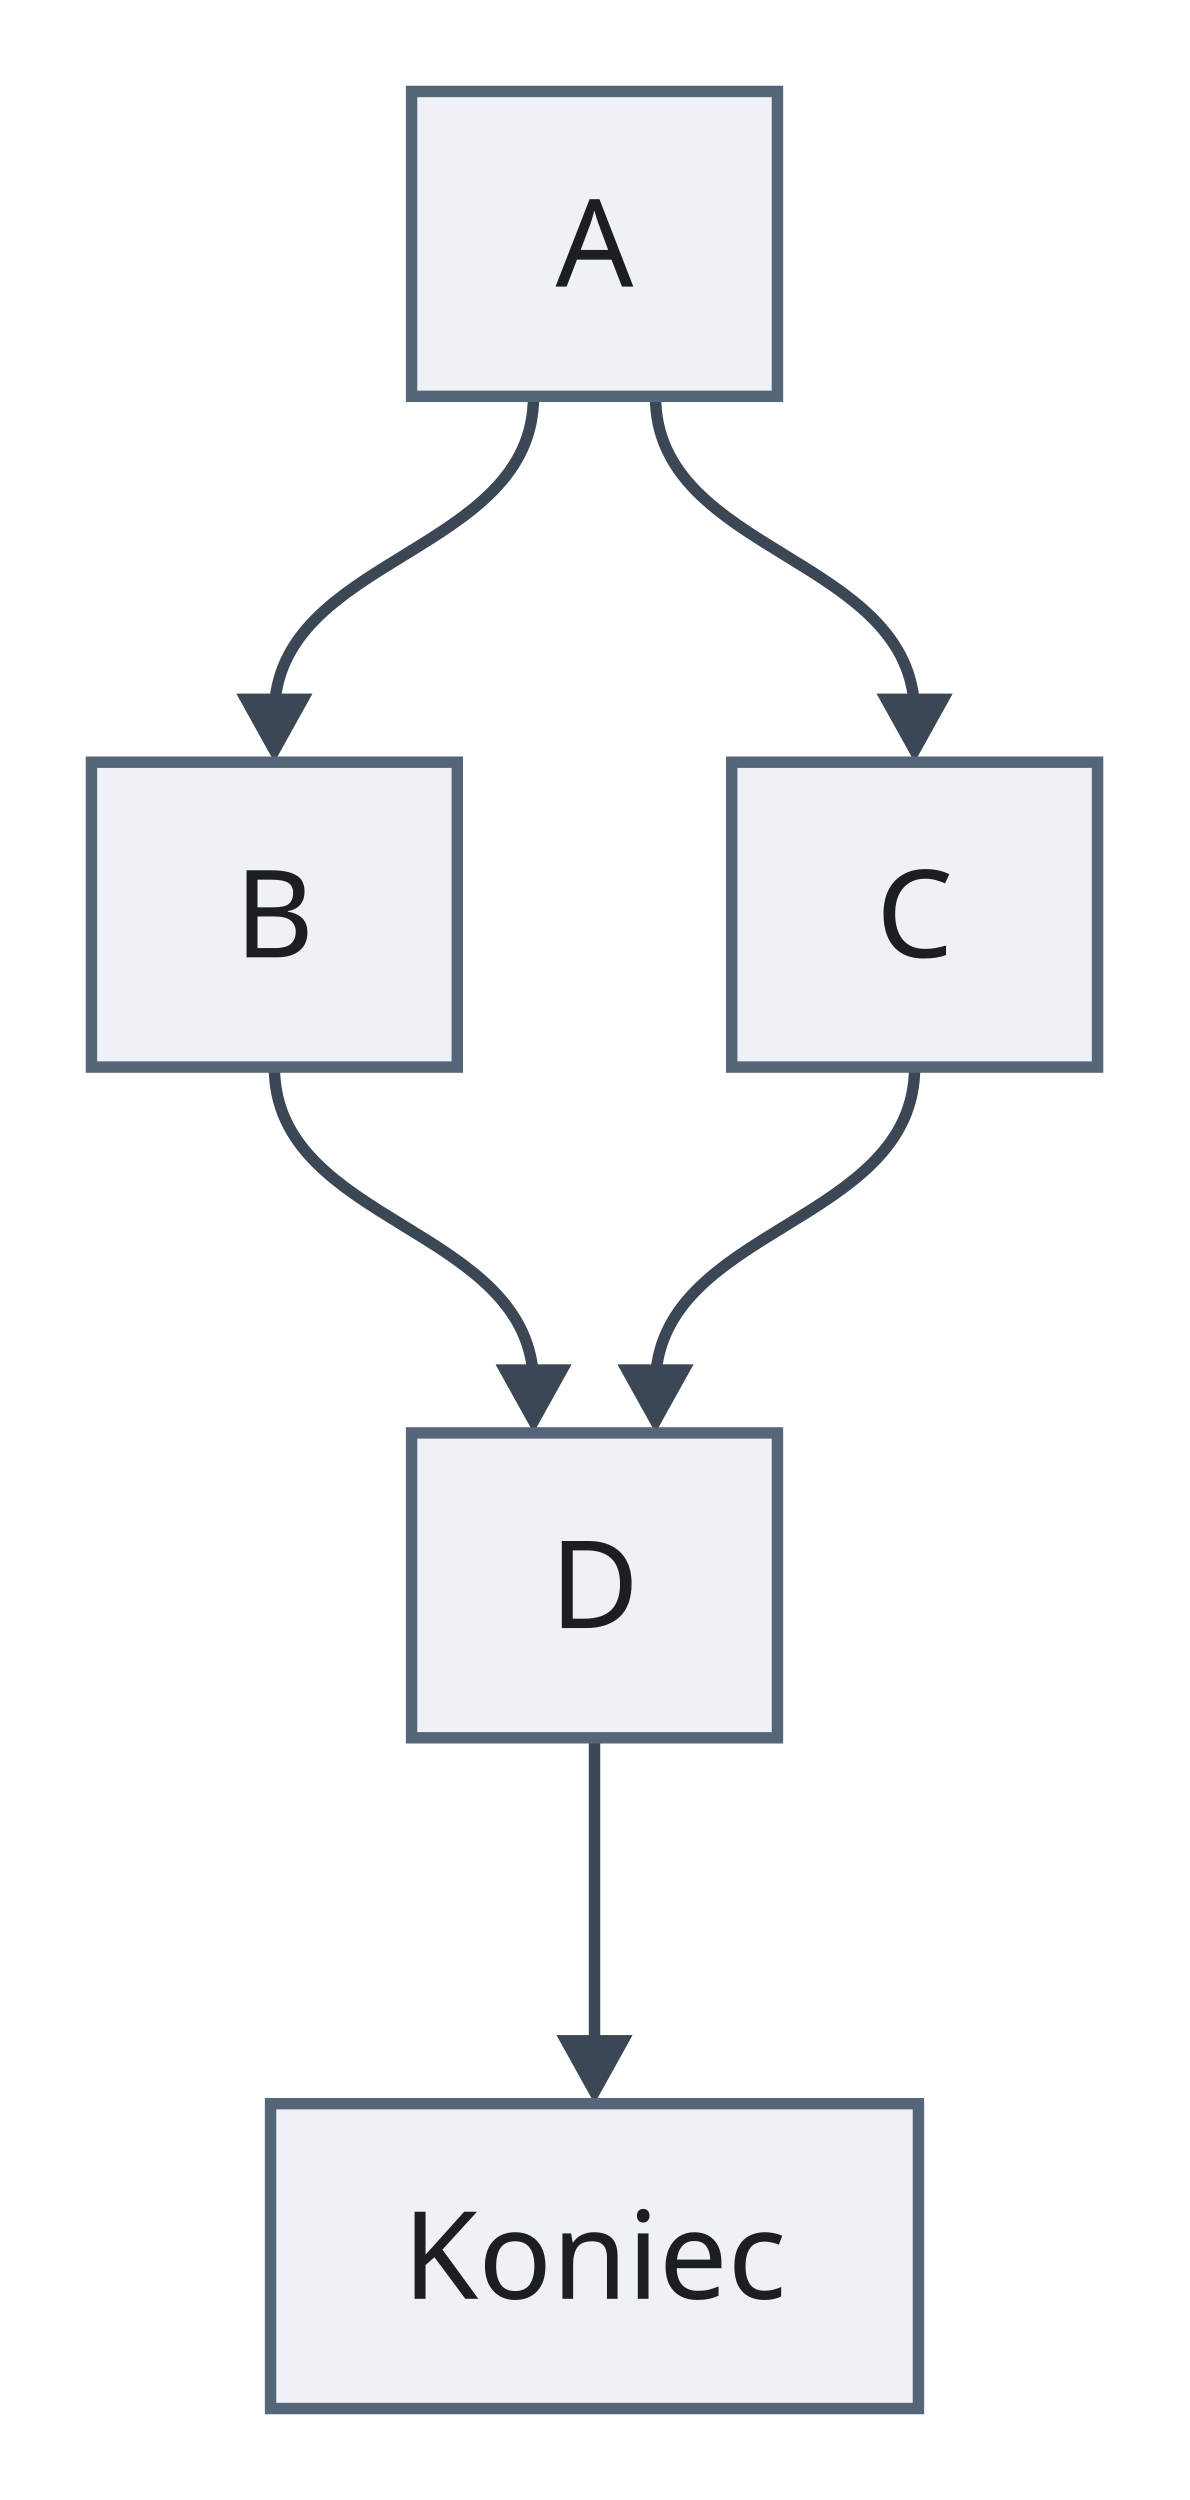
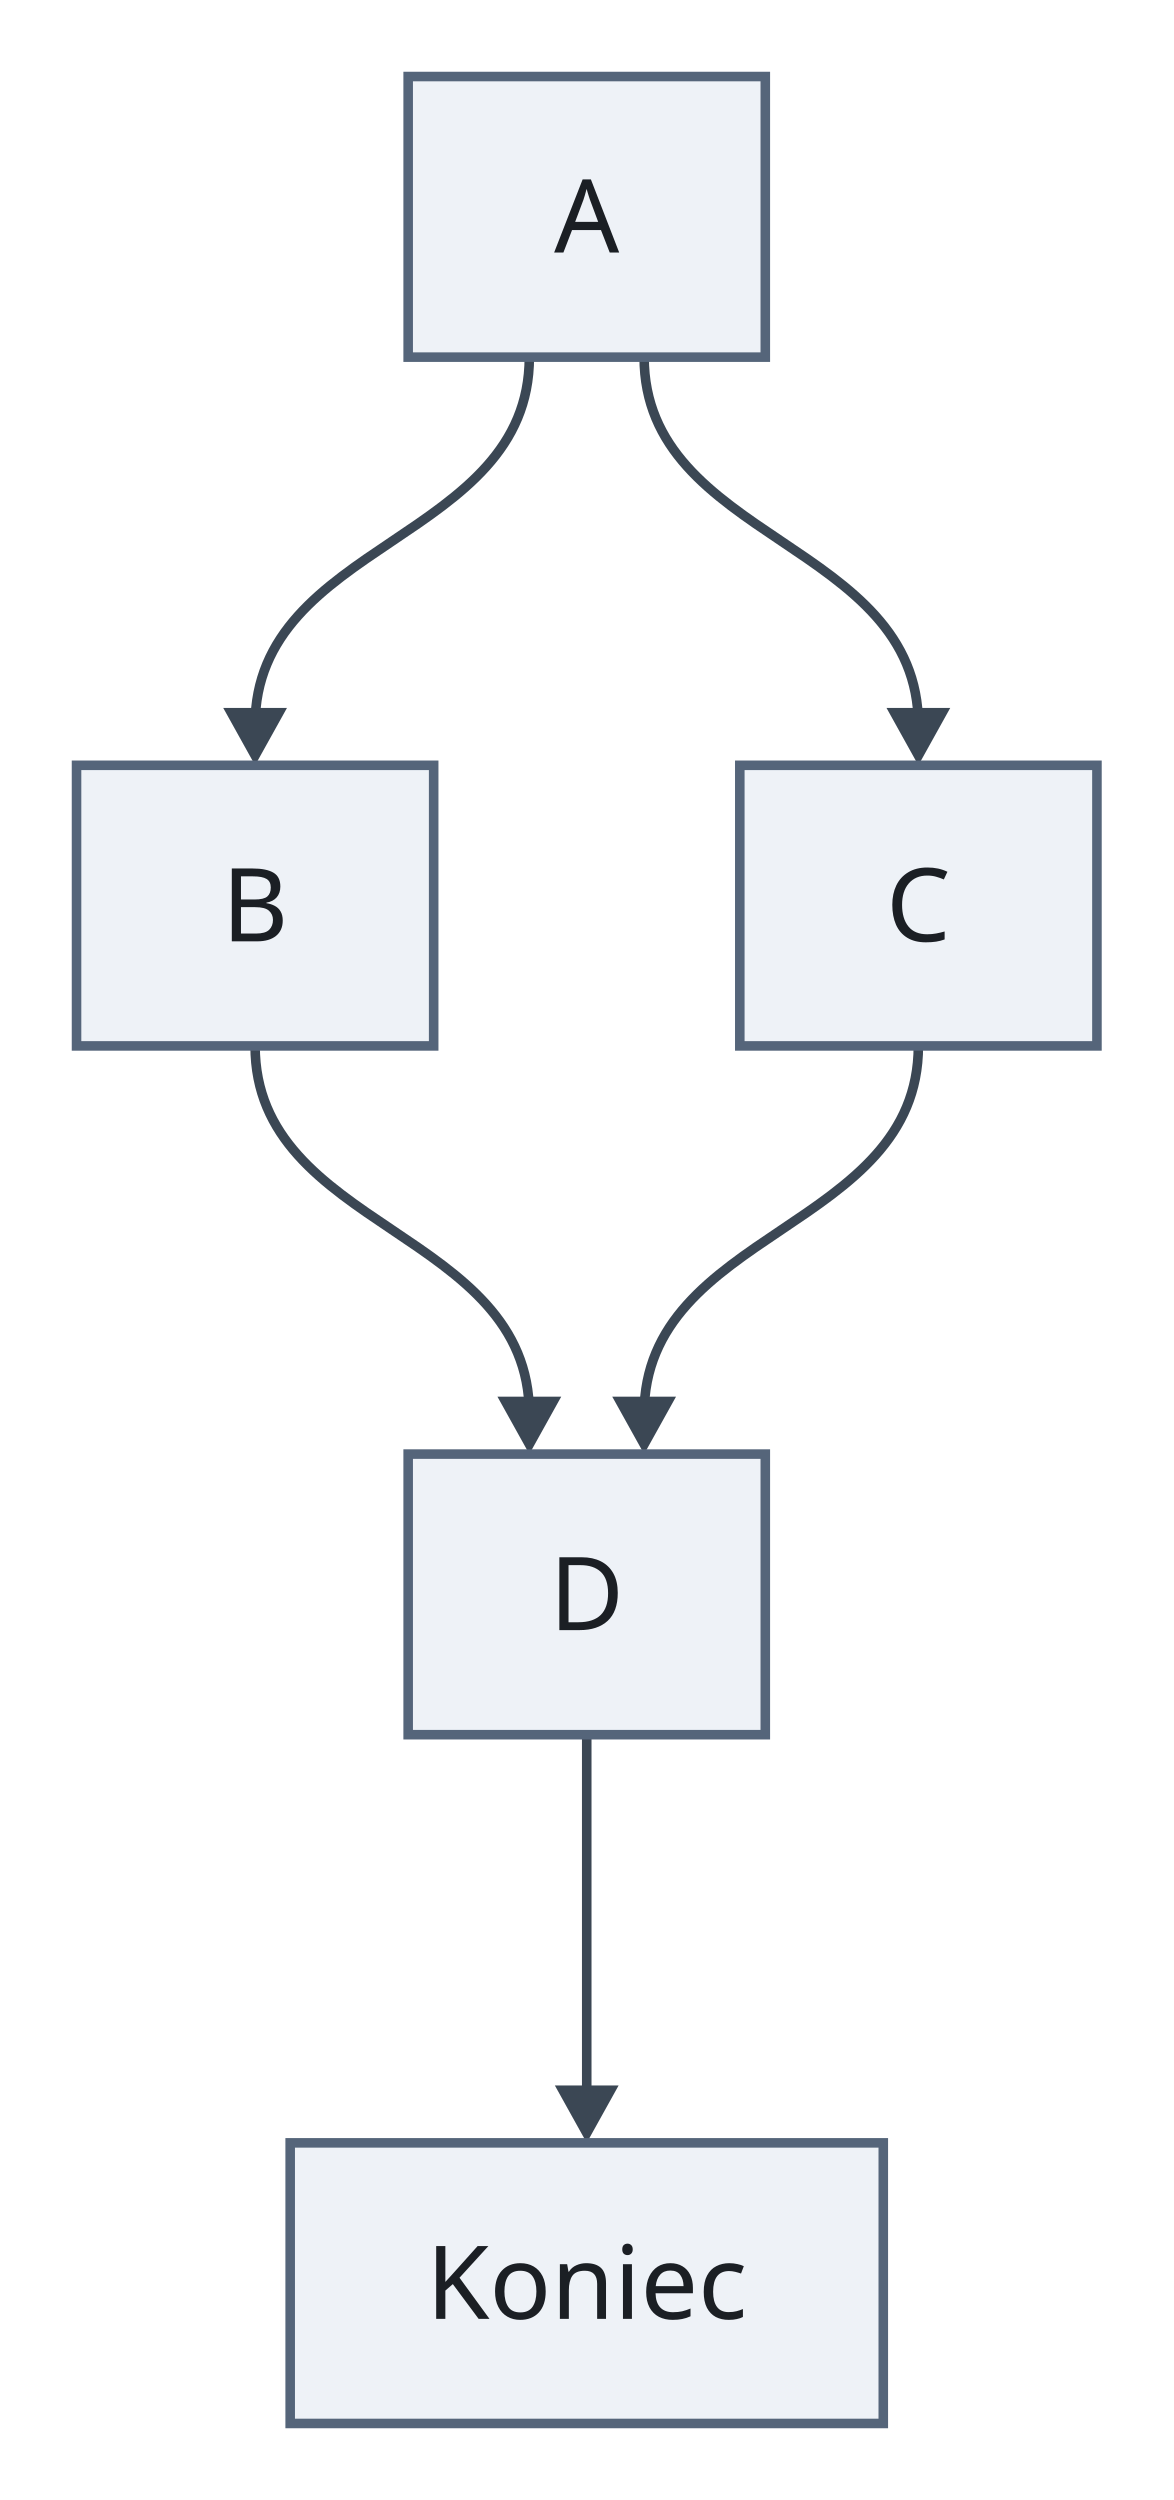
- <svg xmlns="http://www.w3.org/2000/svg" version="1.1" width="156" height="328" viewBox="-12 -12 156 328" role="img" font-family="sans-serif" font-size="16">
-   <path class="edge" d="M58 40 C58 60.85 24 60.85 24 81.7" fill="none" stroke="#3b4754" stroke-width="1.5" />
-   <path class="edge" d="M74 40 C74 60.85 108 60.85 108 81.7" fill="none" stroke="#3b4754" stroke-width="1.5" />
-   <path class="edge" d="M24 128 C24 148.85 58 148.85 58 169.7" fill="none" stroke="#3b4754" stroke-width="1.5" />
-   <path class="edge" d="M108 128 C108 148.85 74 148.85 74 169.7" fill="none" stroke="#3b4754" stroke-width="1.5" />
-   <path class="edge" d="M66 216 L66 257.7" fill="none" stroke="#3b4754" stroke-width="1.5" />
-   <polygon class="arrowhead" points="24,88 19,79 29,79" fill="#3b4754" />
-   <polygon class="arrowhead" points="108,88 103,79 113,79" fill="#3b4754" />
-   <polygon class="arrowhead" points="58,176 53,167 63,167" fill="#3b4754" />
-   <polygon class="arrowhead" points="74,176 69,167 79,167" fill="#3b4754" />
-   <polygon class="arrowhead" points="66,264 61,255 71,255" fill="#3b4754" />
-   <rect class="node" x="42" y="0" width="48" height="40" fill="#eef2f7" stroke="#55657a" stroke-width="1.5" />
-   <rect class="node" x="0" y="88" width="48" height="40" fill="#eef2f7" stroke="#55657a" stroke-width="1.5" />
-   <rect class="node" x="84" y="88" width="48" height="40" fill="#eef2f7" stroke="#55657a" stroke-width="1.5" />
-   <rect class="node" x="42" y="176" width="48" height="40" fill="#eef2f7" stroke="#55657a" stroke-width="1.5" />
-   <rect class="node" x="23.5" y="264" width="85" height="40" fill="#eef2f7" stroke="#55657a" stroke-width="1.5" />
-   <text class="node-label" x="66" y="25.6" text-anchor="middle" fill="#1b1f24">A</text>
-   <text class="node-label" x="24" y="113.6" text-anchor="middle" fill="#1b1f24">B</text>
-   <text class="node-label" x="108" y="113.6" text-anchor="middle" fill="#1b1f24">C</text>
-   <text class="node-label" x="66" y="201.6" text-anchor="middle" fill="#1b1f24">D</text>
-   <text class="node-label" x="66" y="289.6" text-anchor="middle" fill="#1b1f24">Koniec</text>
+ <svg xmlns="http://www.w3.org/2000/svg" version="1.1" width="184" height="392" viewBox="-12 -12 184 392" role="img" font-family="sans-serif" font-size="16">
+   <path class="edge" d="M71 44 C71 72.85 28 72.85 28 101.7" fill="none" stroke="#3b4754" stroke-width="1.5" />
+   <path class="edge" d="M89 44 C89 72.85 132 72.85 132 101.7" fill="none" stroke="#3b4754" stroke-width="1.5" />
+   <path class="edge" d="M28 152 C28 180.85 71 180.85 71 209.7" fill="none" stroke="#3b4754" stroke-width="1.5" />
+   <path class="edge" d="M132 152 C132 180.85 89 180.85 89 209.7" fill="none" stroke="#3b4754" stroke-width="1.5" />
+   <path class="edge" d="M80 260 L80 317.7" fill="none" stroke="#3b4754" stroke-width="1.5" />
+   <polygon class="arrowhead" points="28,108 23,99 33,99" fill="#3b4754" />
+   <polygon class="arrowhead" points="132,108 127,99 137,99" fill="#3b4754" />
+   <polygon class="arrowhead" points="71,216 66,207 76,207" fill="#3b4754" />
+   <polygon class="arrowhead" points="89,216 84,207 94,207" fill="#3b4754" />
+   <polygon class="arrowhead" points="80,324 75,315 85,315" fill="#3b4754" />
+   <rect class="node" x="52" y="0" width="56" height="44" fill="#eef2f7" stroke="#55657a" stroke-width="1.5" />
+   <rect class="node" x="0" y="108" width="56" height="44" fill="#eef2f7" stroke="#55657a" stroke-width="1.5" />
+   <rect class="node" x="104" y="108" width="56" height="44" fill="#eef2f7" stroke="#55657a" stroke-width="1.5" />
+   <rect class="node" x="52" y="216" width="56" height="44" fill="#eef2f7" stroke="#55657a" stroke-width="1.5" />
+   <rect class="node" x="33.5" y="324" width="93" height="44" fill="#eef2f7" stroke="#55657a" stroke-width="1.5" />
+   <text class="node-label" x="80" y="27.6" text-anchor="middle" fill="#1b1f24">A</text>
+   <text class="node-label" x="28" y="135.6" text-anchor="middle" fill="#1b1f24">B</text>
+   <text class="node-label" x="132" y="135.6" text-anchor="middle" fill="#1b1f24">C</text>
+   <text class="node-label" x="80" y="243.6" text-anchor="middle" fill="#1b1f24">D</text>
+   <text class="node-label" x="80" y="351.6" text-anchor="middle" fill="#1b1f24">Koniec</text>
</svg>
